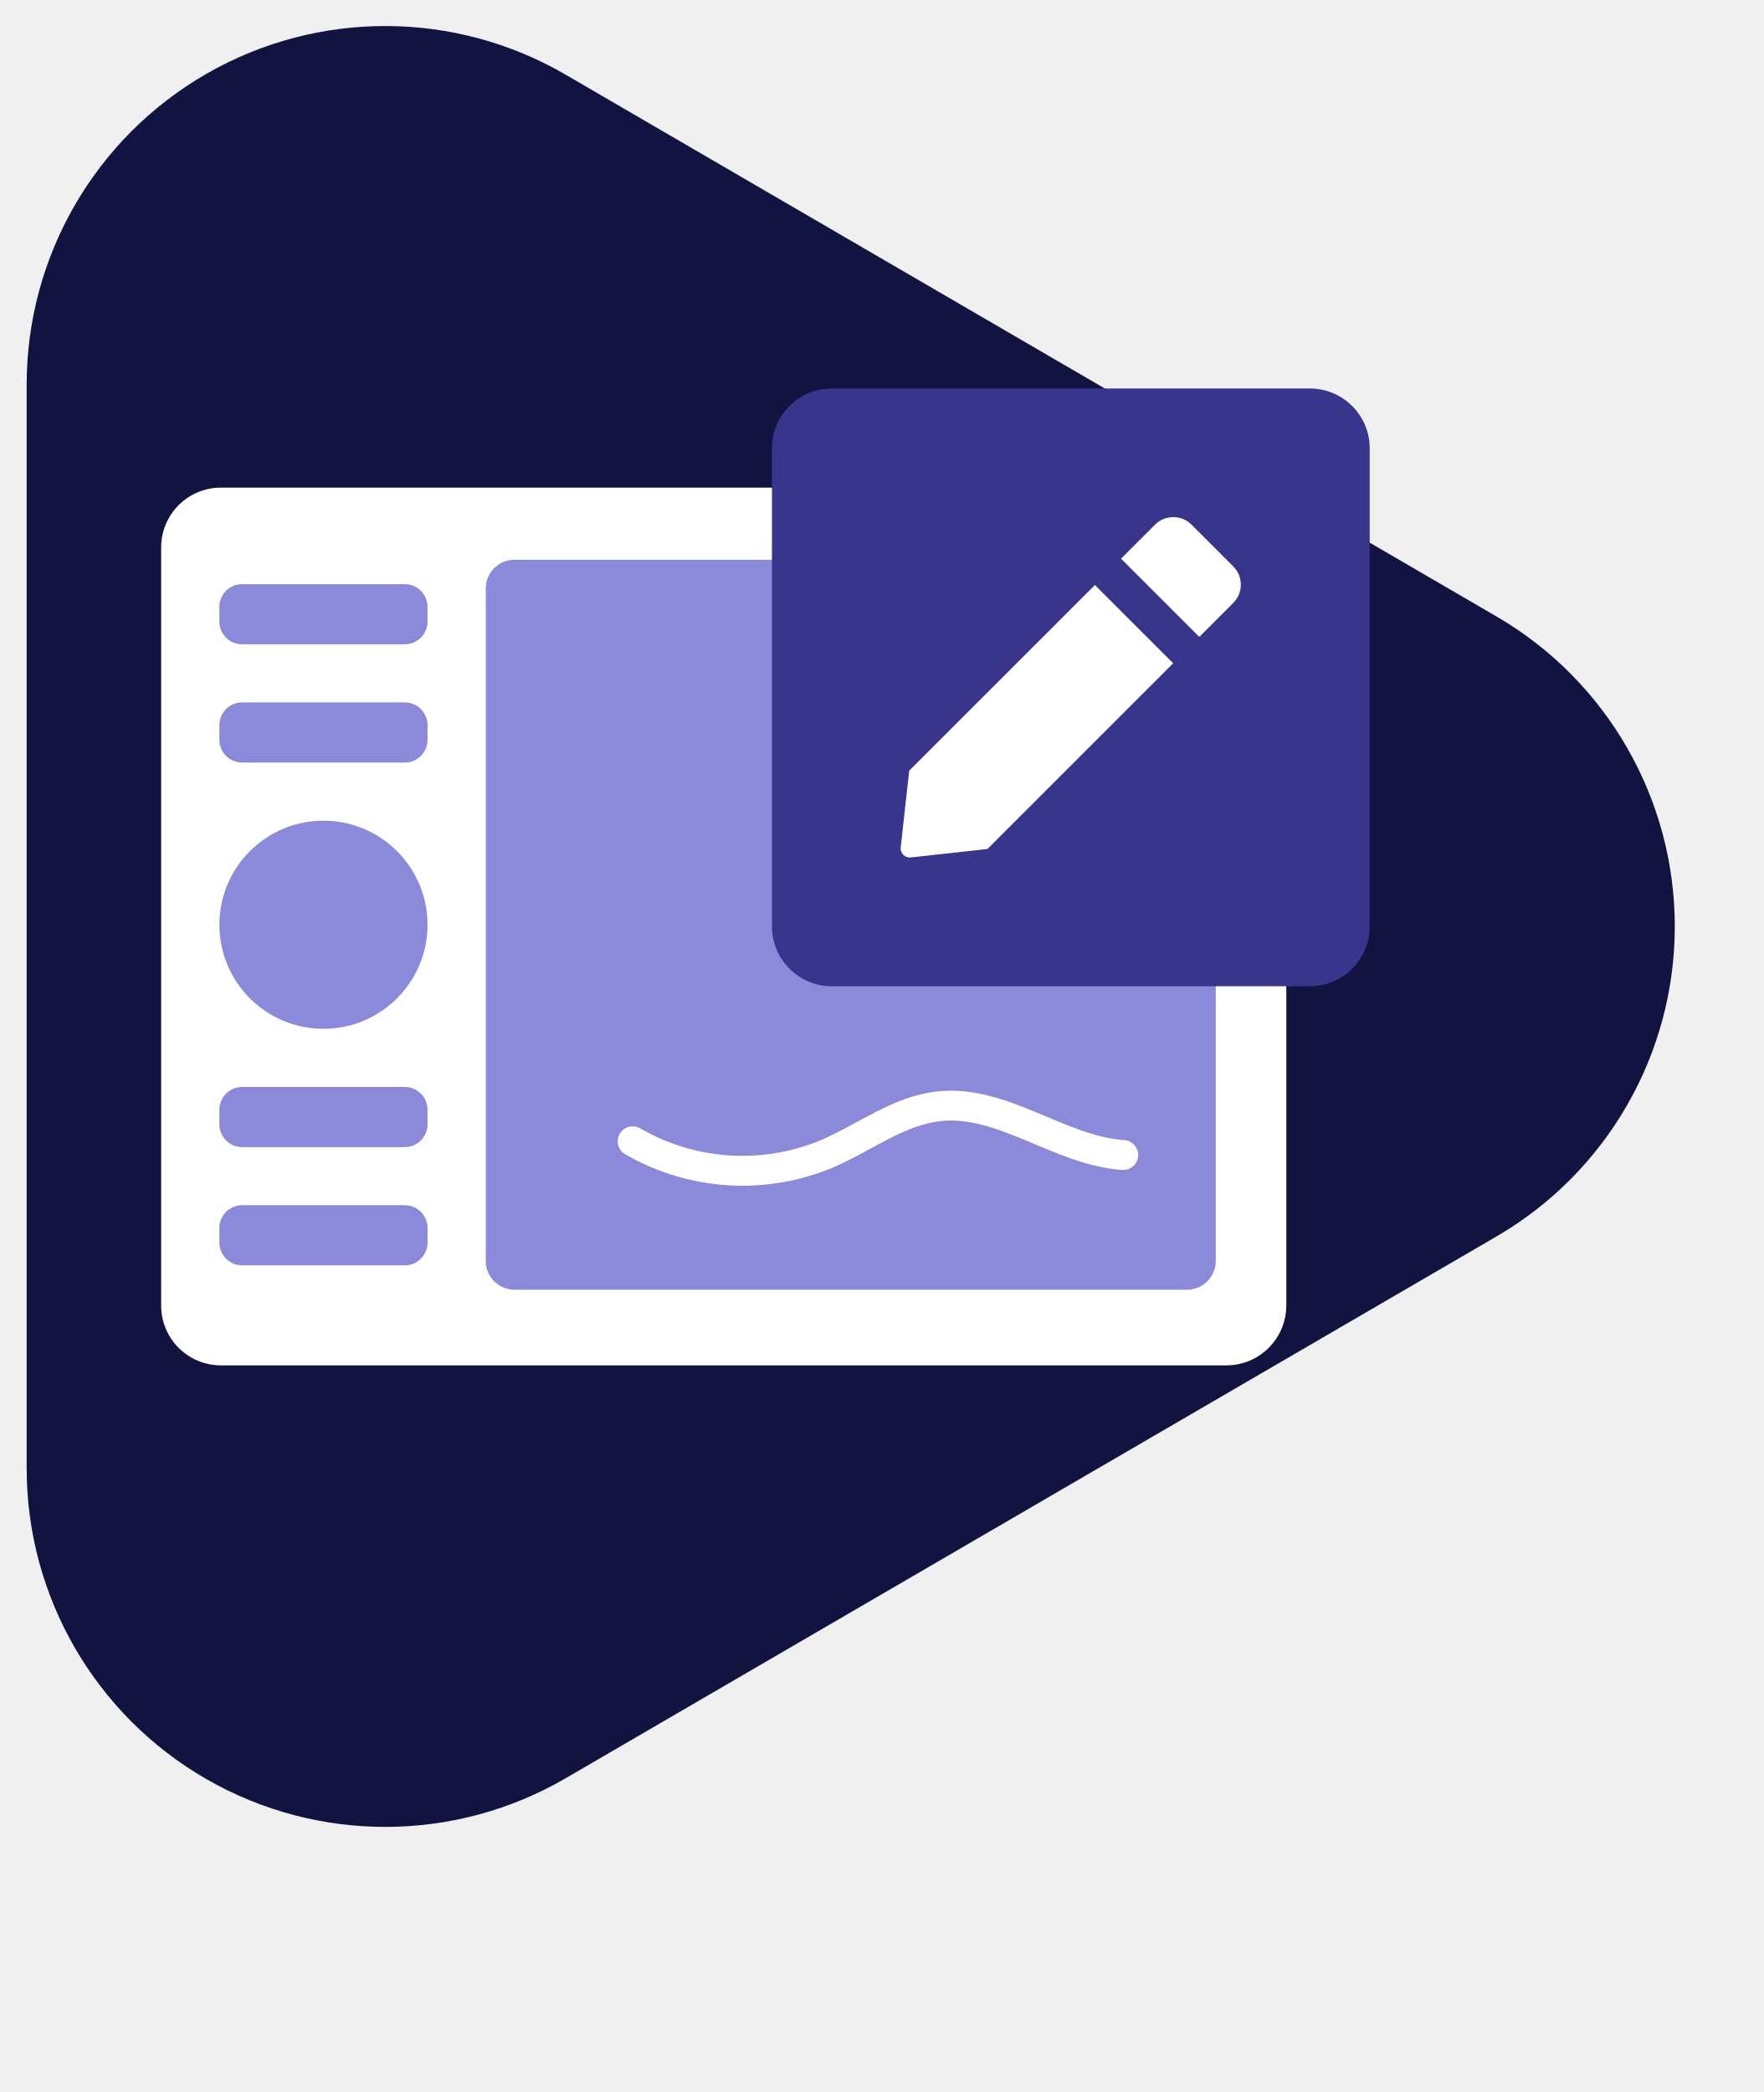
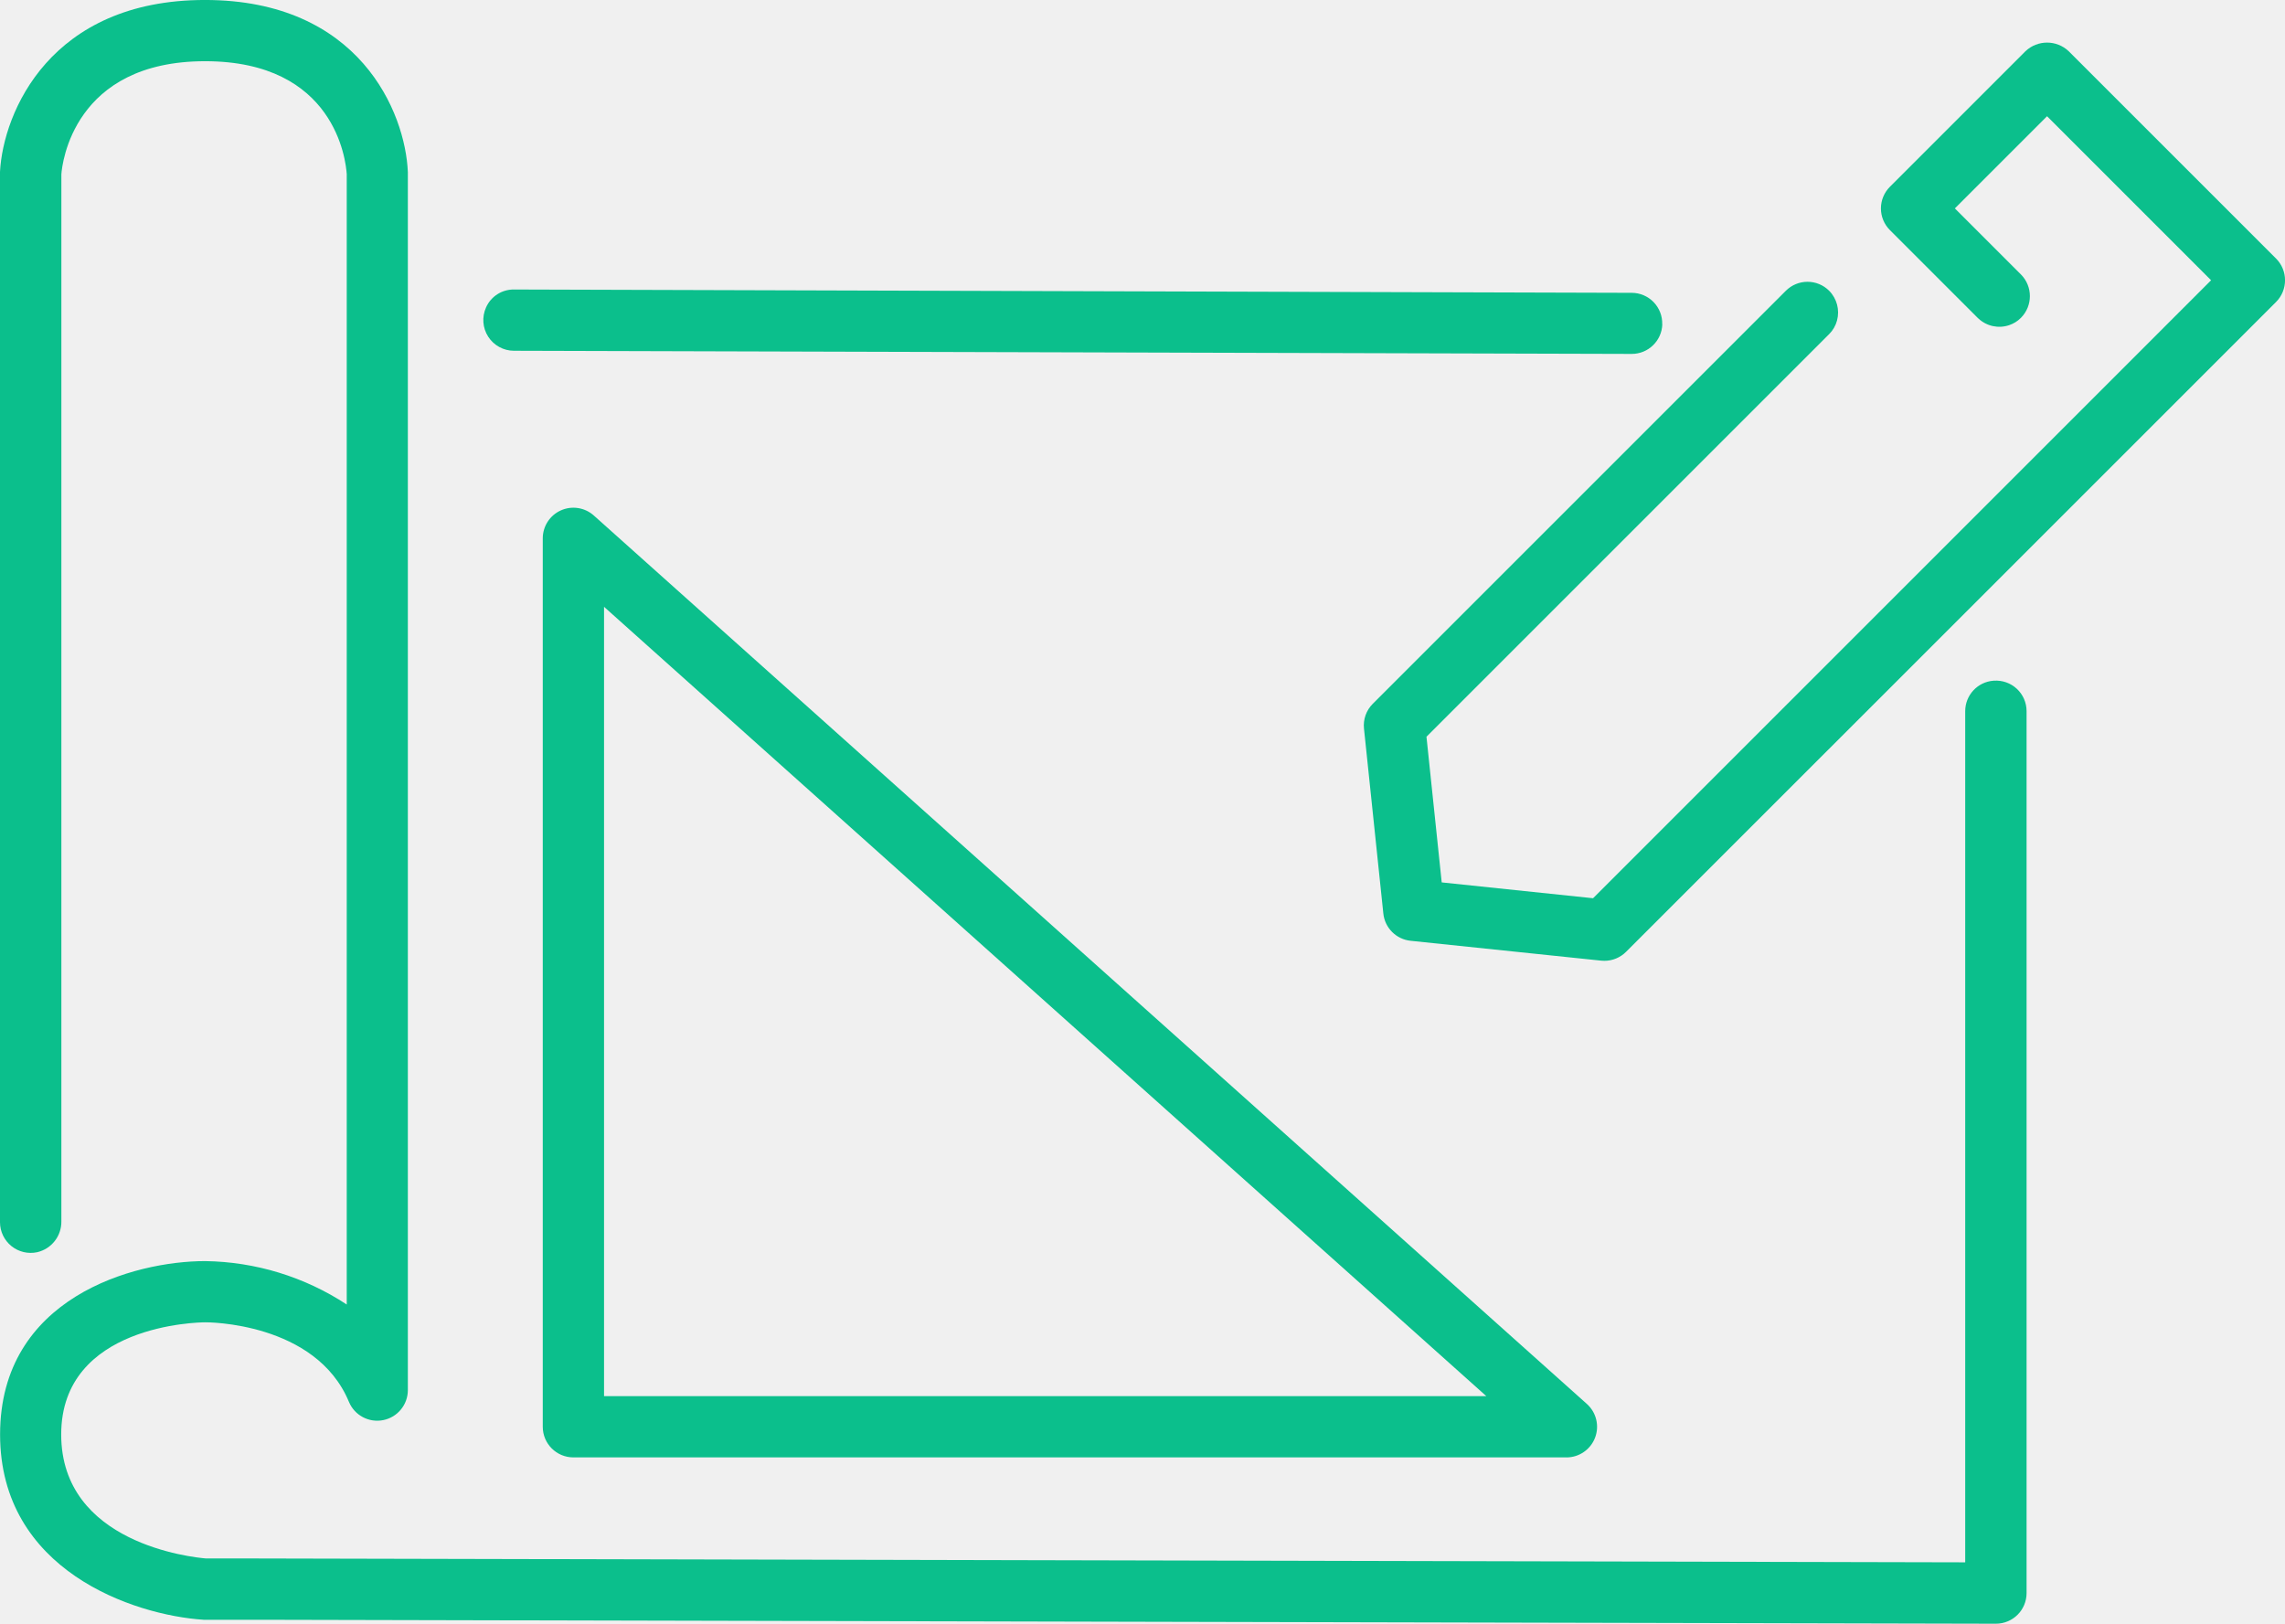
- <svg xmlns="http://www.w3.org/2000/svg" width="59" height="70" viewBox="20 0 55 70">
-   <g id="Group_241" data-name="Group 241" transform="translate(-539.17 -2876)">
-     <g id="Group_187" data-name="Group 187" transform="translate(132.862 2259)">
-       <path id="Polygon_3" data-name="Polygon 3" d="M474.384,637.629a12,12,0,0,1,0,20.742L443.238,676.5A12,12,0,0,1,425.2,666.13V629.87a12,12,0,0,1,18.037-10.37Z" fill="#111440" />
-       <rect id="Rectangle_339" data-name="Rectangle 339" width="12.893" height="62" transform="translate(406.308 617)" fill="none" />
-     </g>
-     <path id="Path_335" data-name="Path 335" d="M467.348,635.316v25.37a2.006,2.006,0,0,1-2,2H431.7a2,2,0,0,1-2-2v-25.37a2,2,0,0,1,2-2h33.65a2,2,0,0,1,1.98,1.73A2.449,2.449,0,0,1,467.348,635.316Z" transform="translate(132.862 2259)" fill="#fff" />
-     <rect id="Rectangle_344" data-name="Rectangle 344" width="24.425" height="24.425" rx="0.96" transform="translate(573.424 2894.73)" fill="#8b89d9" />
-     <g id="Group_240" data-name="Group 240" transform="translate(132.862 2259)">
-       <rect id="Rectangle_345" data-name="Rectangle 345" width="6.964" height="2.011" rx="0.758" transform="translate(431.649 636.547)" fill="#8b89d9" />
-       <rect id="Rectangle_346" data-name="Rectangle 346" width="6.964" height="2.011" rx="0.758" transform="translate(431.649 640.504)" fill="#8b89d9" />
-       <rect id="Rectangle_347" data-name="Rectangle 347" width="6.964" height="2.011" rx="0.758" transform="translate(431.649 657.328)" fill="#8b89d9" />
-       <rect id="Rectangle_348" data-name="Rectangle 348" width="6.964" height="2.011" rx="0.758" transform="translate(431.649 653.371)" fill="#8b89d9" />
-       <circle id="Ellipse_88" data-name="Ellipse 88" cx="3.482" cy="3.482" r="3.482" transform="translate(431.649 644.461)" fill="#8b89d9" />
-     </g>
-     <rect id="Rectangle_349" data-name="Rectangle 349" width="20" height="20" rx="2" transform="translate(583 2889)" fill="#38358c" />
-     <path id="Path_336" data-name="Path 336" d="M445.477,655.328a7.33,7.33,0,0,0,6.512.415c1.254-.54,2.391-1.446,3.749-1.588,2.13-.224,4.018,1.486,6.154,1.633" transform="translate(132.862 2258.86)" fill="none" stroke="#fff" stroke-linecap="round" stroke-miterlimit="10" stroke-width="1" />
-     <path id="Icon_awesome-pen" data-name="Icon awesome-pen" d="M452.44,641.735l2.972,2.972-6.453,6.453-2.65.292a.557.557,0,0,1-.615-.492.552.552,0,0,1,0-.123l.294-2.651Zm4.811-.442-1.4-1.4a1.115,1.115,0,0,0-1.577,0l-1.313,1.313,2.972,2.972,1.313-1.313a1.115,1.115,0,0,0,0-1.577Z" transform="translate(141.366 2253.487)" fill="#fff" stroke="#38358c" stroke-width="0.5" />
-     <path id="Path_337" data-name="Path 337" d="M443.658,653.995" transform="translate(132.862 2259)" fill="none" stroke="#030504" stroke-miterlimit="10" stroke-width="1" />
+ <svg xmlns="http://www.w3.org/2000/svg" id="Group_355" data-name="Group 355" width="110.217" height="78.328" viewBox="0 0 110.217 78.328">
+   <path id="Path_360" data-name="Path 360" d="M821.084,425.251a1.474,1.474,0,0,1-1.477,1.428l-53.913-.152a1.48,1.48,0,0,1-1.347-2.089,1.453,1.453,0,0,1,1.351-.866h0l53.913.16a1.474,1.474,0,0,1,1.469,1.52Z" transform="translate(-740.903 -409.606)" fill="#0bbf8c" />
+   <path id="Path_361" data-name="Path 361" d="M805.173,423.337a1.474,1.474,0,0,1,1.579,1.47V467.35a1.478,1.478,0,0,1-1.478,1.478h0l-83.83-.19h-2.551l-.072,0c-3.379-.222-9.817-2.377-9.817-8.937,0-6.617,6.469-8.365,9.889-8.365a12.747,12.747,0,0,1,6.832,2.094V398.9c-.042-.646-.557-5.447-6.832-5.447-6.355,0-6.9,4.953-6.933,5.456v50.51a1.505,1.505,0,0,1-1.168,1.488A1.481,1.481,0,0,1,709,449.464v-50.6a.5.5,0,0,1,0-.08c.156-2.867,2.428-8.285,9.885-8.285s9.67,5.43,9.788,8.306v58.752a1.478,1.478,0,0,1-2.842.57c-1.6-3.855-6.862-3.842-6.933-3.838-.3,0-6.946.1-6.946,5.409,0,5.274,6.334,5.928,6.988,5.983h2.5l82.352.186v-41.06a1.474,1.474,0,0,1,1.369-1.47Z" transform="translate(-709 -390.5)" fill="#0bbf8c" />
+   <g id="Group_334" data-name="Group 334" transform="translate(26.18 24.491)">
+     <path id="Path_363" data-name="Path 363" d="M820.379,494.315h-47.9A1.478,1.478,0,0,1,771,492.837V449.978a1.478,1.478,0,0,1,2.463-1.1l47.9,42.859a1.478,1.478,0,0,1-.986,2.579Zm-46.423-2.956h42.555l-42.555-38.076Z" transform="translate(-771 -448.501)" fill="#0bbf8c" />
  </g>
+   <path id="Path_364" data-name="Path 364" d="M908.794,407.881l-14.99,14.99-16.366,16.362a1.473,1.473,0,0,1-1.043.431.994.994,0,0,1-.156-.008l-9.188-.958a1.475,1.475,0,0,1-1.318-1.317l-.933-8.918a1.471,1.471,0,0,1,.426-1.2l19.922-19.922a1.476,1.476,0,0,1,2.09,0,1.491,1.491,0,0,1,.38,1.431,1.451,1.451,0,0,1-.38.659l-19.424,19.424.735,7.026,7.3.764,29.811-29.811-7.913-7.913-4.446,4.446,3.188,3.188a1.483,1.483,0,0,1,0,2.09,1.436,1.436,0,0,1-.57.355,1.473,1.473,0,0,1-1.478-.317.341.341,0,0,1-.042-.038l-4.231-4.231a1.476,1.476,0,0,1,0-2.09l6.536-6.537a1.515,1.515,0,0,1,2.09,0l10,10A1.483,1.483,0,0,1,908.794,407.881Z" transform="translate(-799.008 -393.314)" fill="#0bbf8c" />
</svg>
